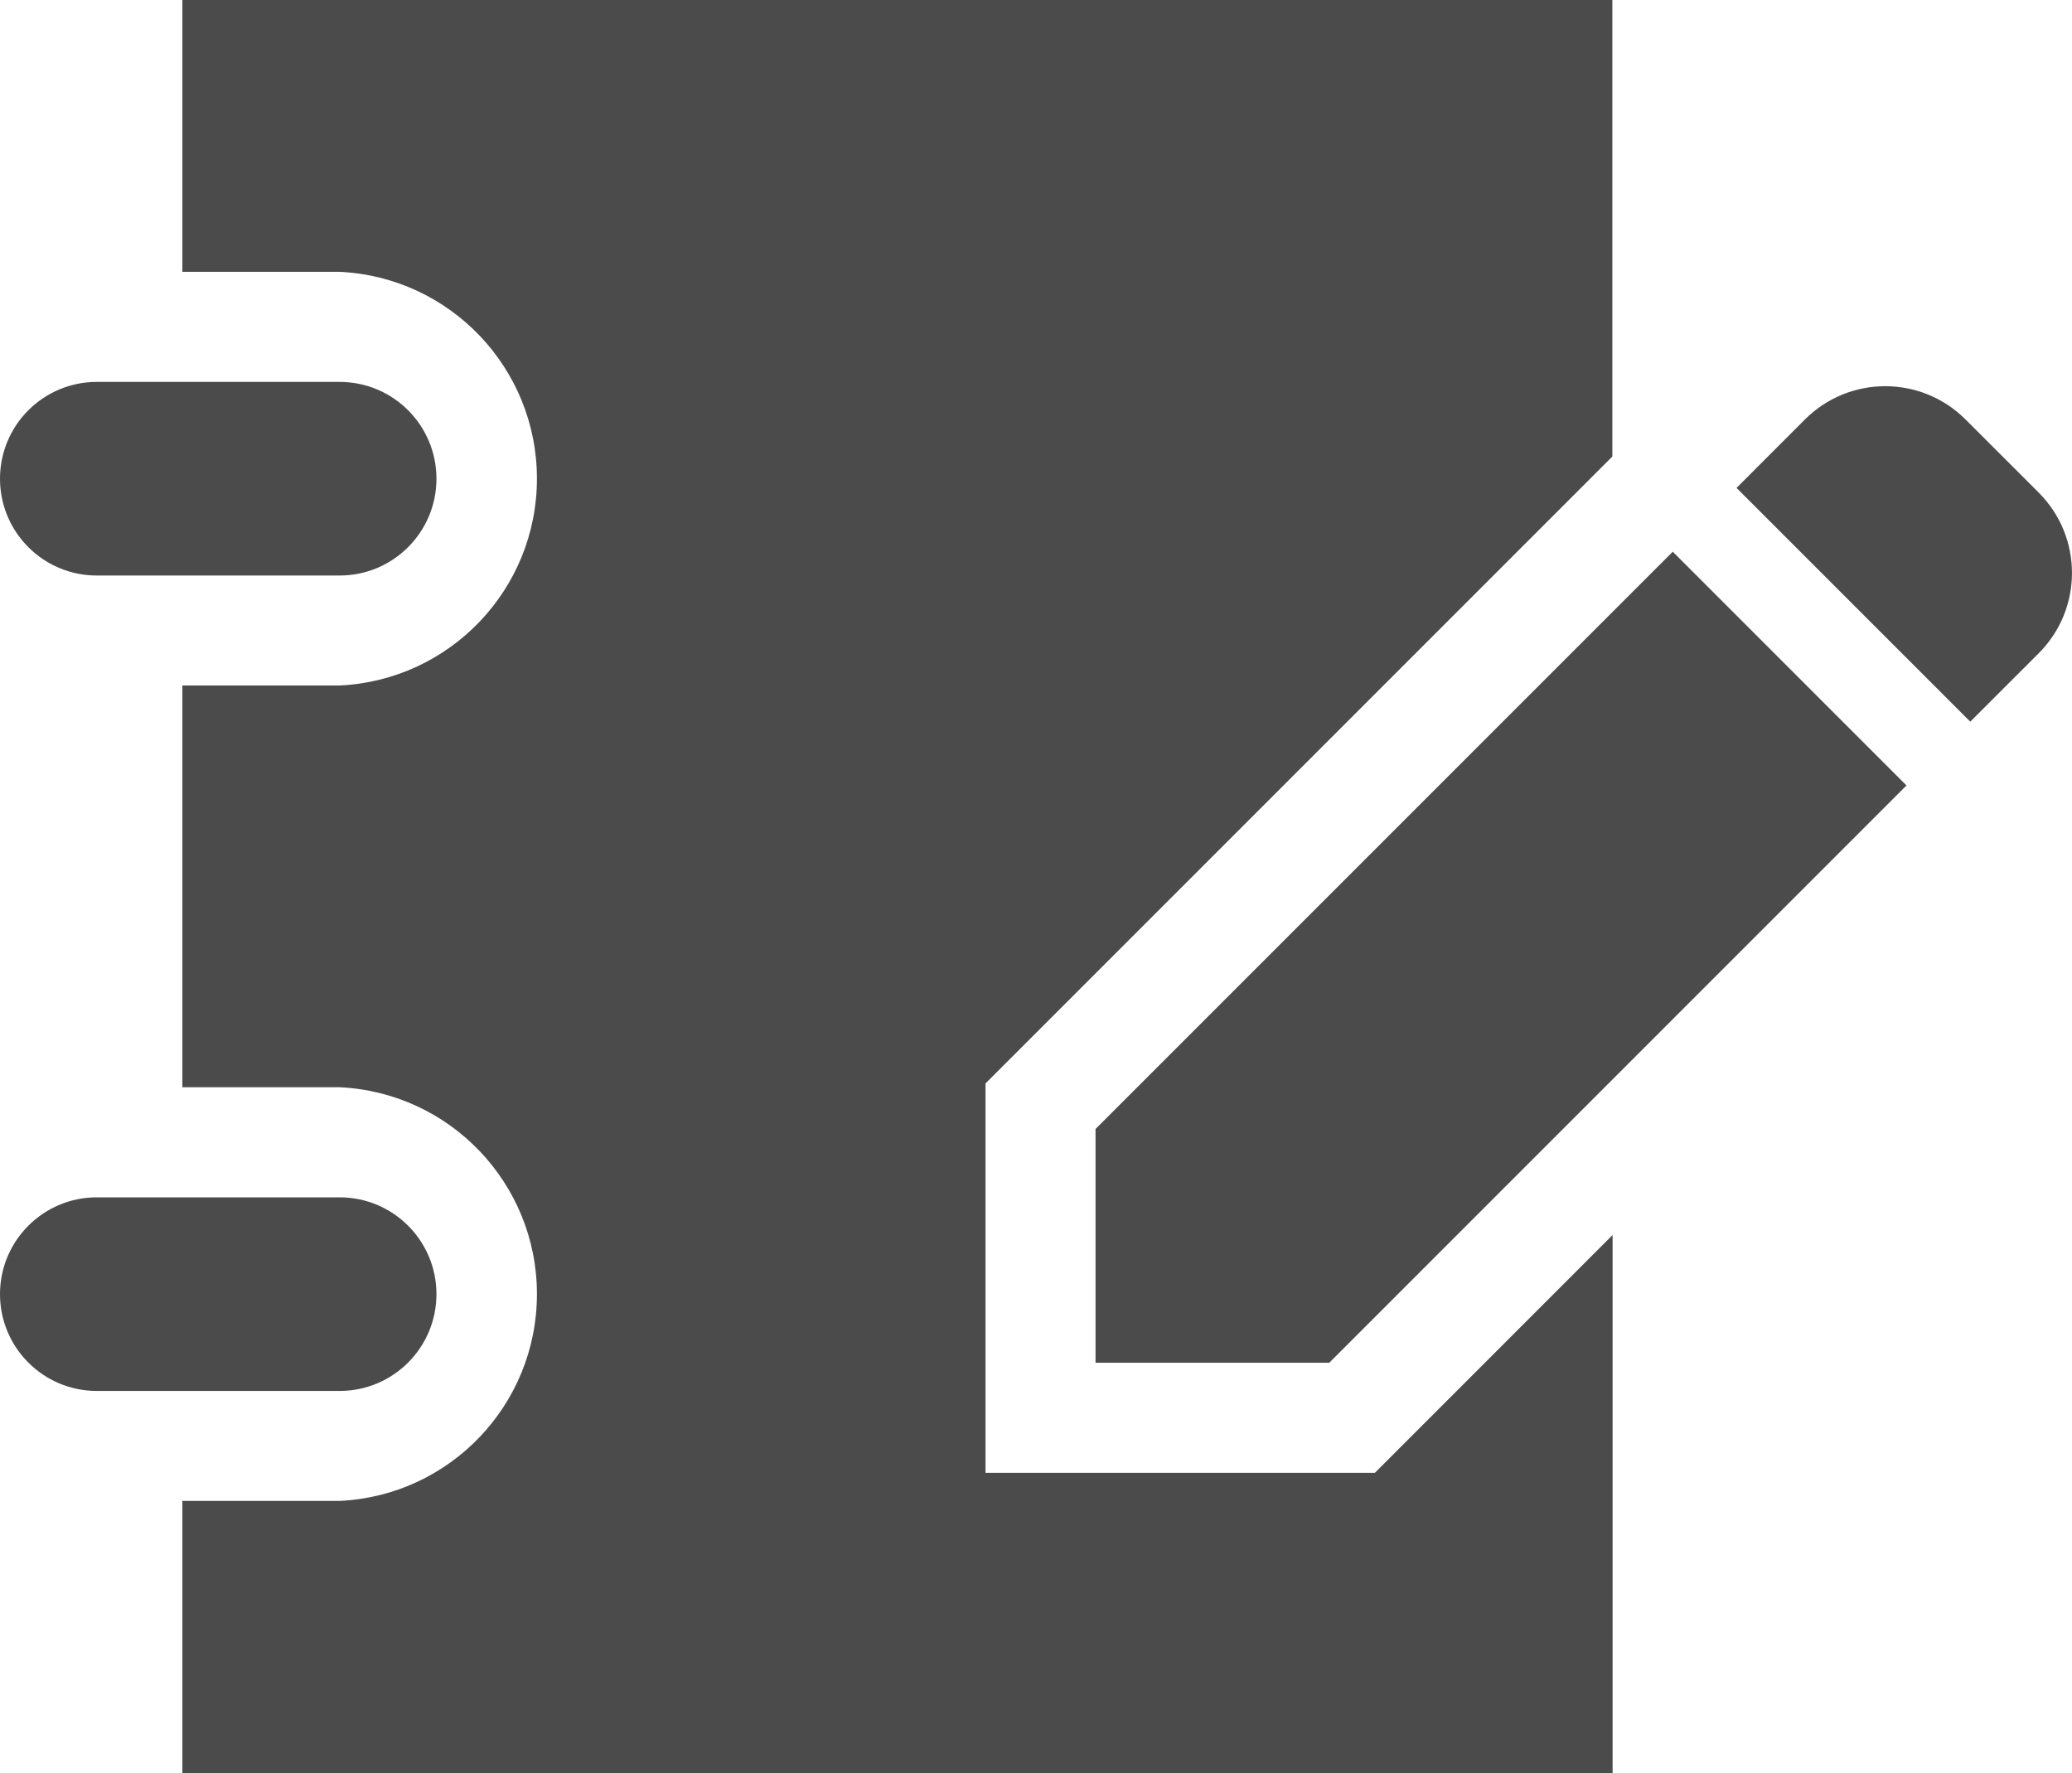
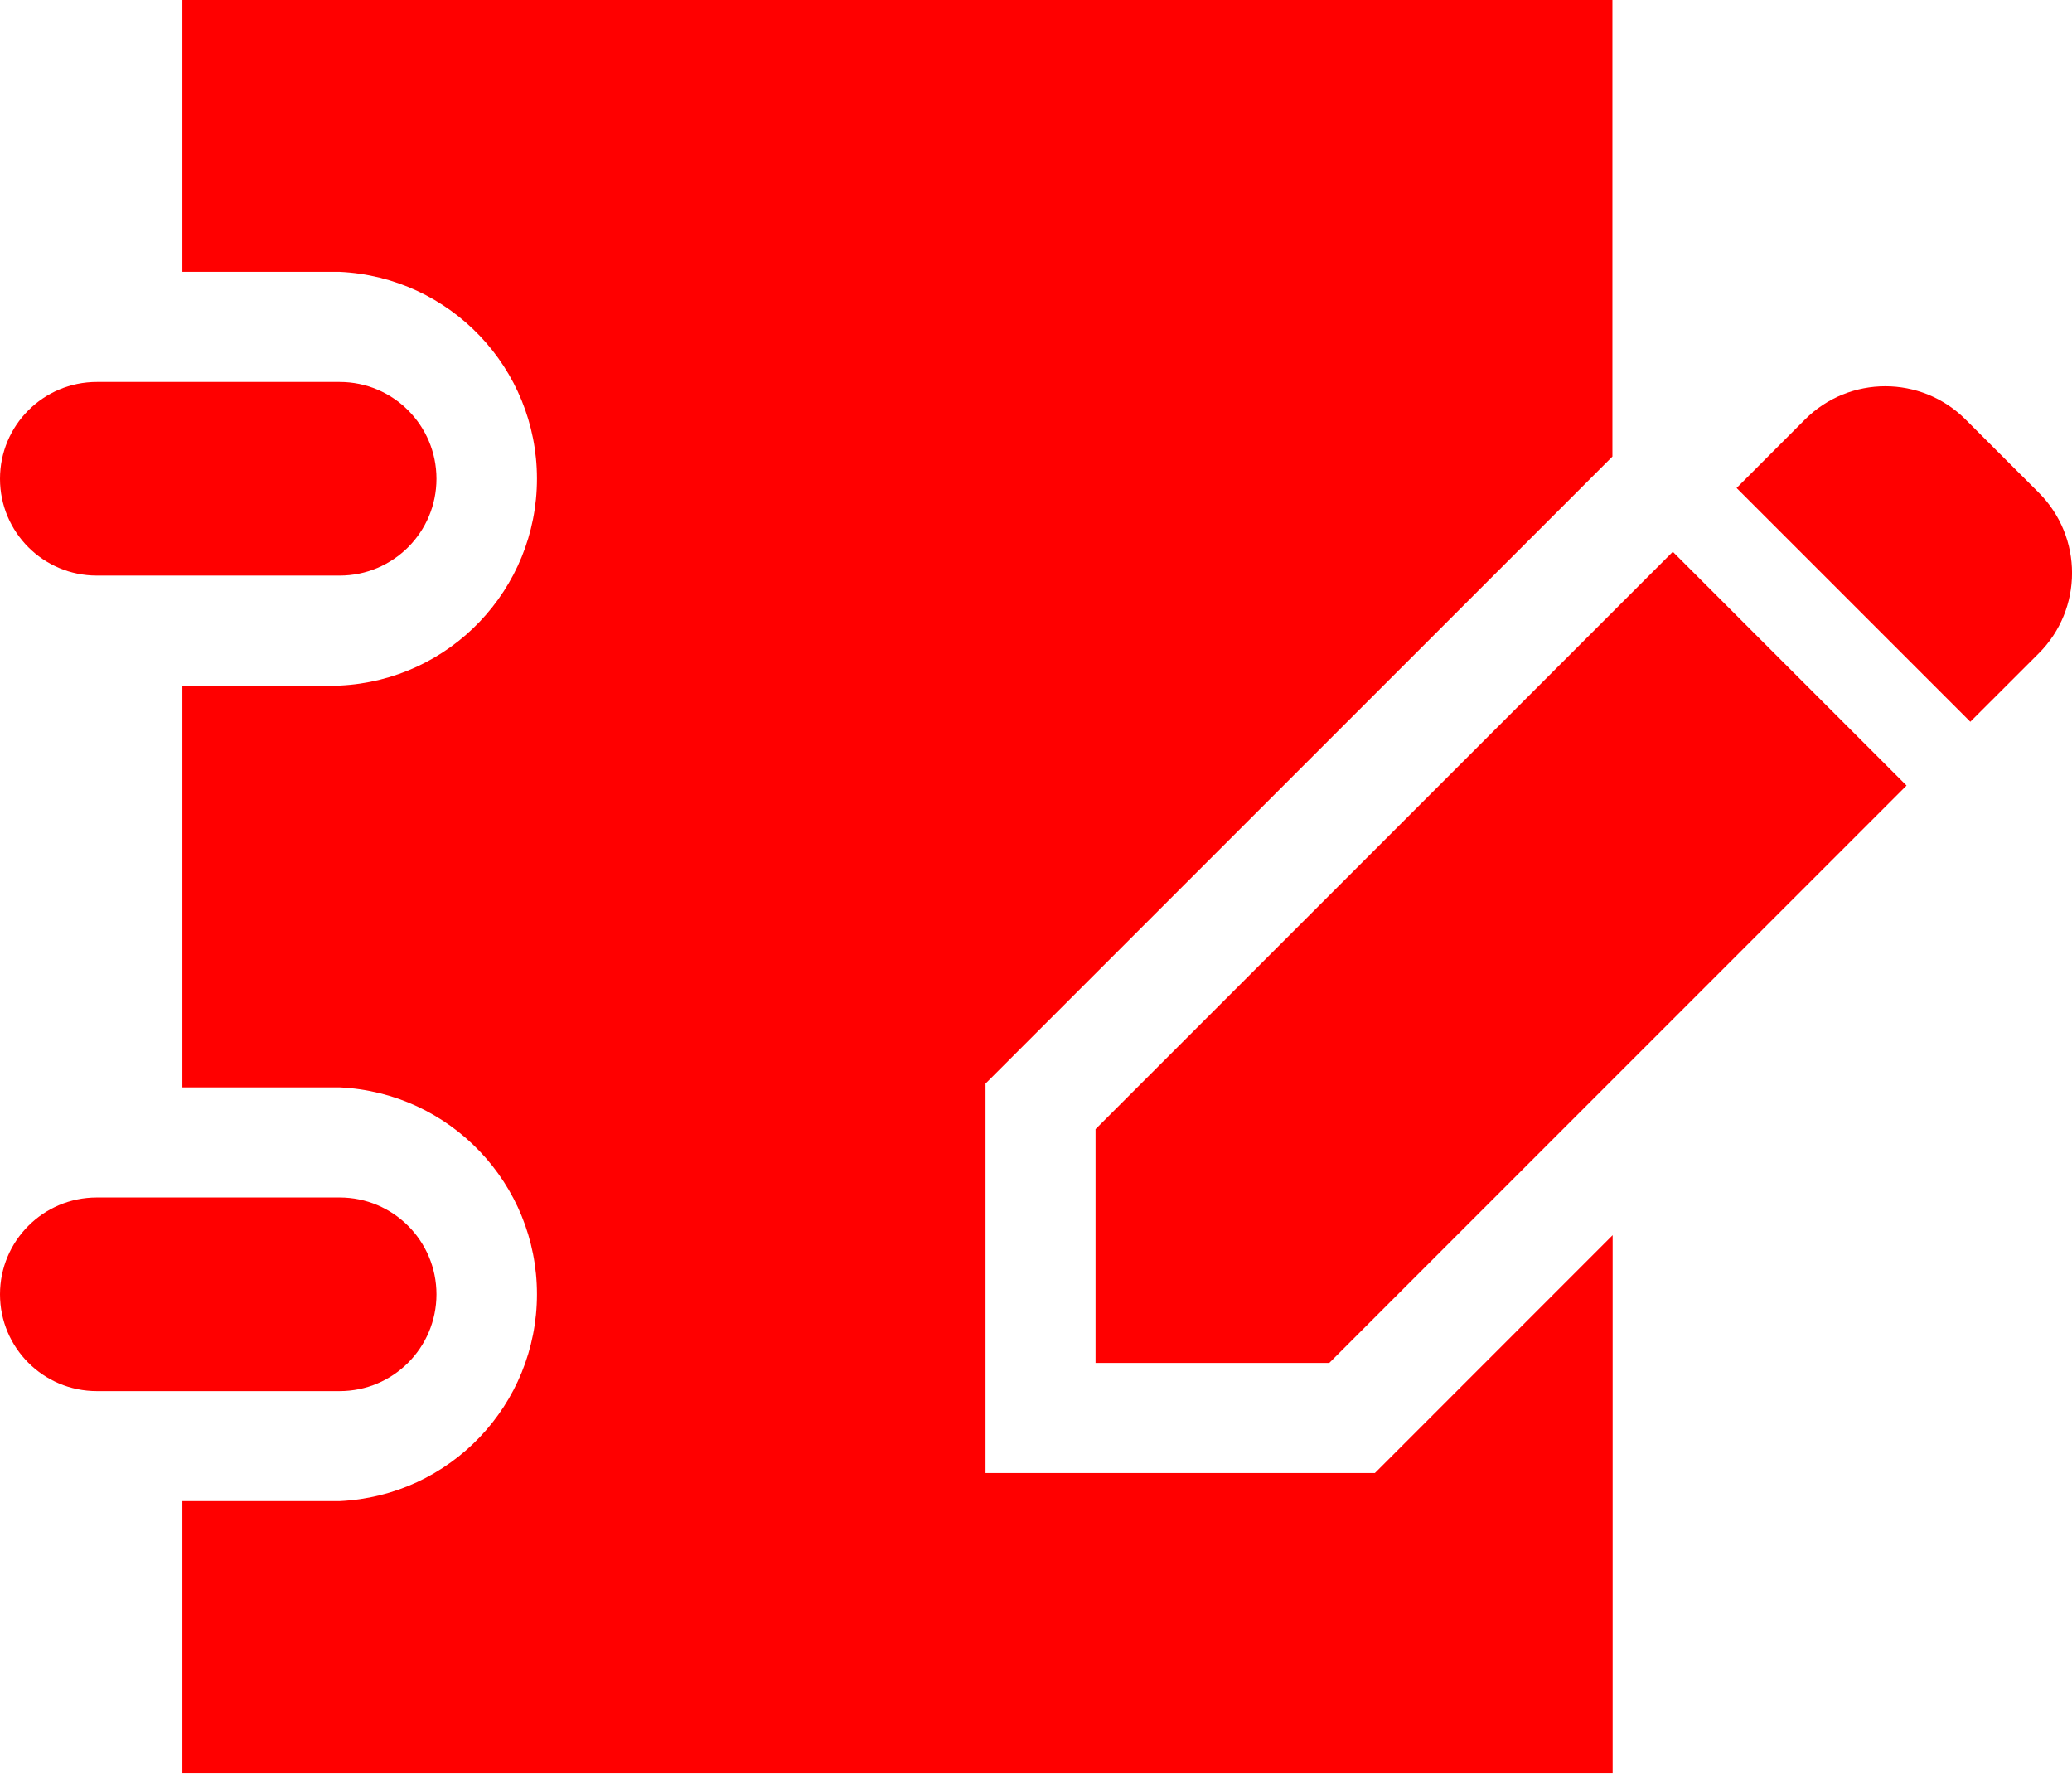
- <svg xmlns="http://www.w3.org/2000/svg" width="36.028" height="30.824" viewBox="0 0 36.028 30.824">
-   <g id="メモアイコン" transform="translate(0 0)">
-     <path id="パス_250" data-name="パス 250" d="M59.03,62.581V55.811l10.9-10.9V36.974H45.065V41.7H47.8a3.6,3.6,0,0,1,0,7.192H45.065v6.985H47.8a3.6,3.6,0,0,1,0,7.192H45.065V67.8H69.934V58.446L65.8,62.581Z" transform="translate(-41.894 -36.974)" fill="#4b4b4b" />
-     <path id="パス_251" data-name="パス 251" d="M1.683,134.708H5.906a1.683,1.683,0,0,0,0-3.366H1.683a1.683,1.683,0,0,0,0,3.366Z" transform="translate(0 -124.702)" fill="#4b4b4b" />
-     <path id="パス_252" data-name="パス 252" d="M7.589,334.507a1.683,1.683,0,0,0-1.683-1.683H1.683a1.683,1.683,0,0,0,0,3.366H5.906A1.683,1.683,0,0,0,7.589,334.507Z" transform="translate(0 -312.007)" fill="#4b4b4b" />
-     <path id="パス_253" data-name="パス 253" d="M434.369,134.255l-1.272-1.271a1.975,1.975,0,0,0-2.793,0l-1.189,1.19,4.064,4.064,1.19-1.189A1.976,1.976,0,0,0,434.369,134.255Z" transform="translate(-398.92 -125.691)" fill="#4b4b4b" />
-     <path id="パス_254" data-name="パス 254" d="M270.716,183.329v4.064h4.064l10.037-10.037-4.064-4.064Z" transform="translate(-251.667 -163.7)" fill="#4b4b4b" />
-   </g>
+ <svg xmlns="http://www.w3.org/2000/svg" id="メモアイコン" width="36.027" height="30.826" viewBox="0 0 36.027 30.826">
+   <path id="パス_250" data-name="パス 250" d="M59.03,62.581v-6.77l10.9-10.9V36.974H45.065V41.7H47.8a3.6,3.6,0,0,1,0,7.192H45.065v6.985H47.8a3.6,3.6,0,0,1,0,7.192H45.065V67.8H69.934V58.446L65.8,62.581Z" transform="translate(-41.894 -36.974)" fill="red" />
+   <path id="パス_251" data-name="パス 251" d="M1.683,134.708H5.906a1.683,1.683,0,1,0,0-3.366H1.683a1.683,1.683,0,1,0,0,3.366Z" transform="translate(0 -124.702)" fill="red" />
+   <path id="パス_252" data-name="パス 252" d="M7.589,334.507a1.683,1.683,0,0,0-1.683-1.683H1.683a1.683,1.683,0,0,0,0,3.366H5.906a1.683,1.683,0,0,0,1.683-1.683Z" transform="translate(0 -312.007)" fill="red" />
+   <path id="パス_253" data-name="パス 253" d="M434.369,134.255l-1.272-1.271a1.975,1.975,0,0,0-2.793,0l-1.189,1.19,4.064,4.064,1.19-1.189A1.976,1.976,0,0,0,434.369,134.255Z" transform="translate(-398.92 -125.691)" fill="red" />
+   <path id="パス_254" data-name="パス 254" d="M270.716,183.329v4.064h4.064l10.037-10.037-4.064-4.064Z" transform="translate(-251.667 -163.7)" fill="red" />
</svg>
